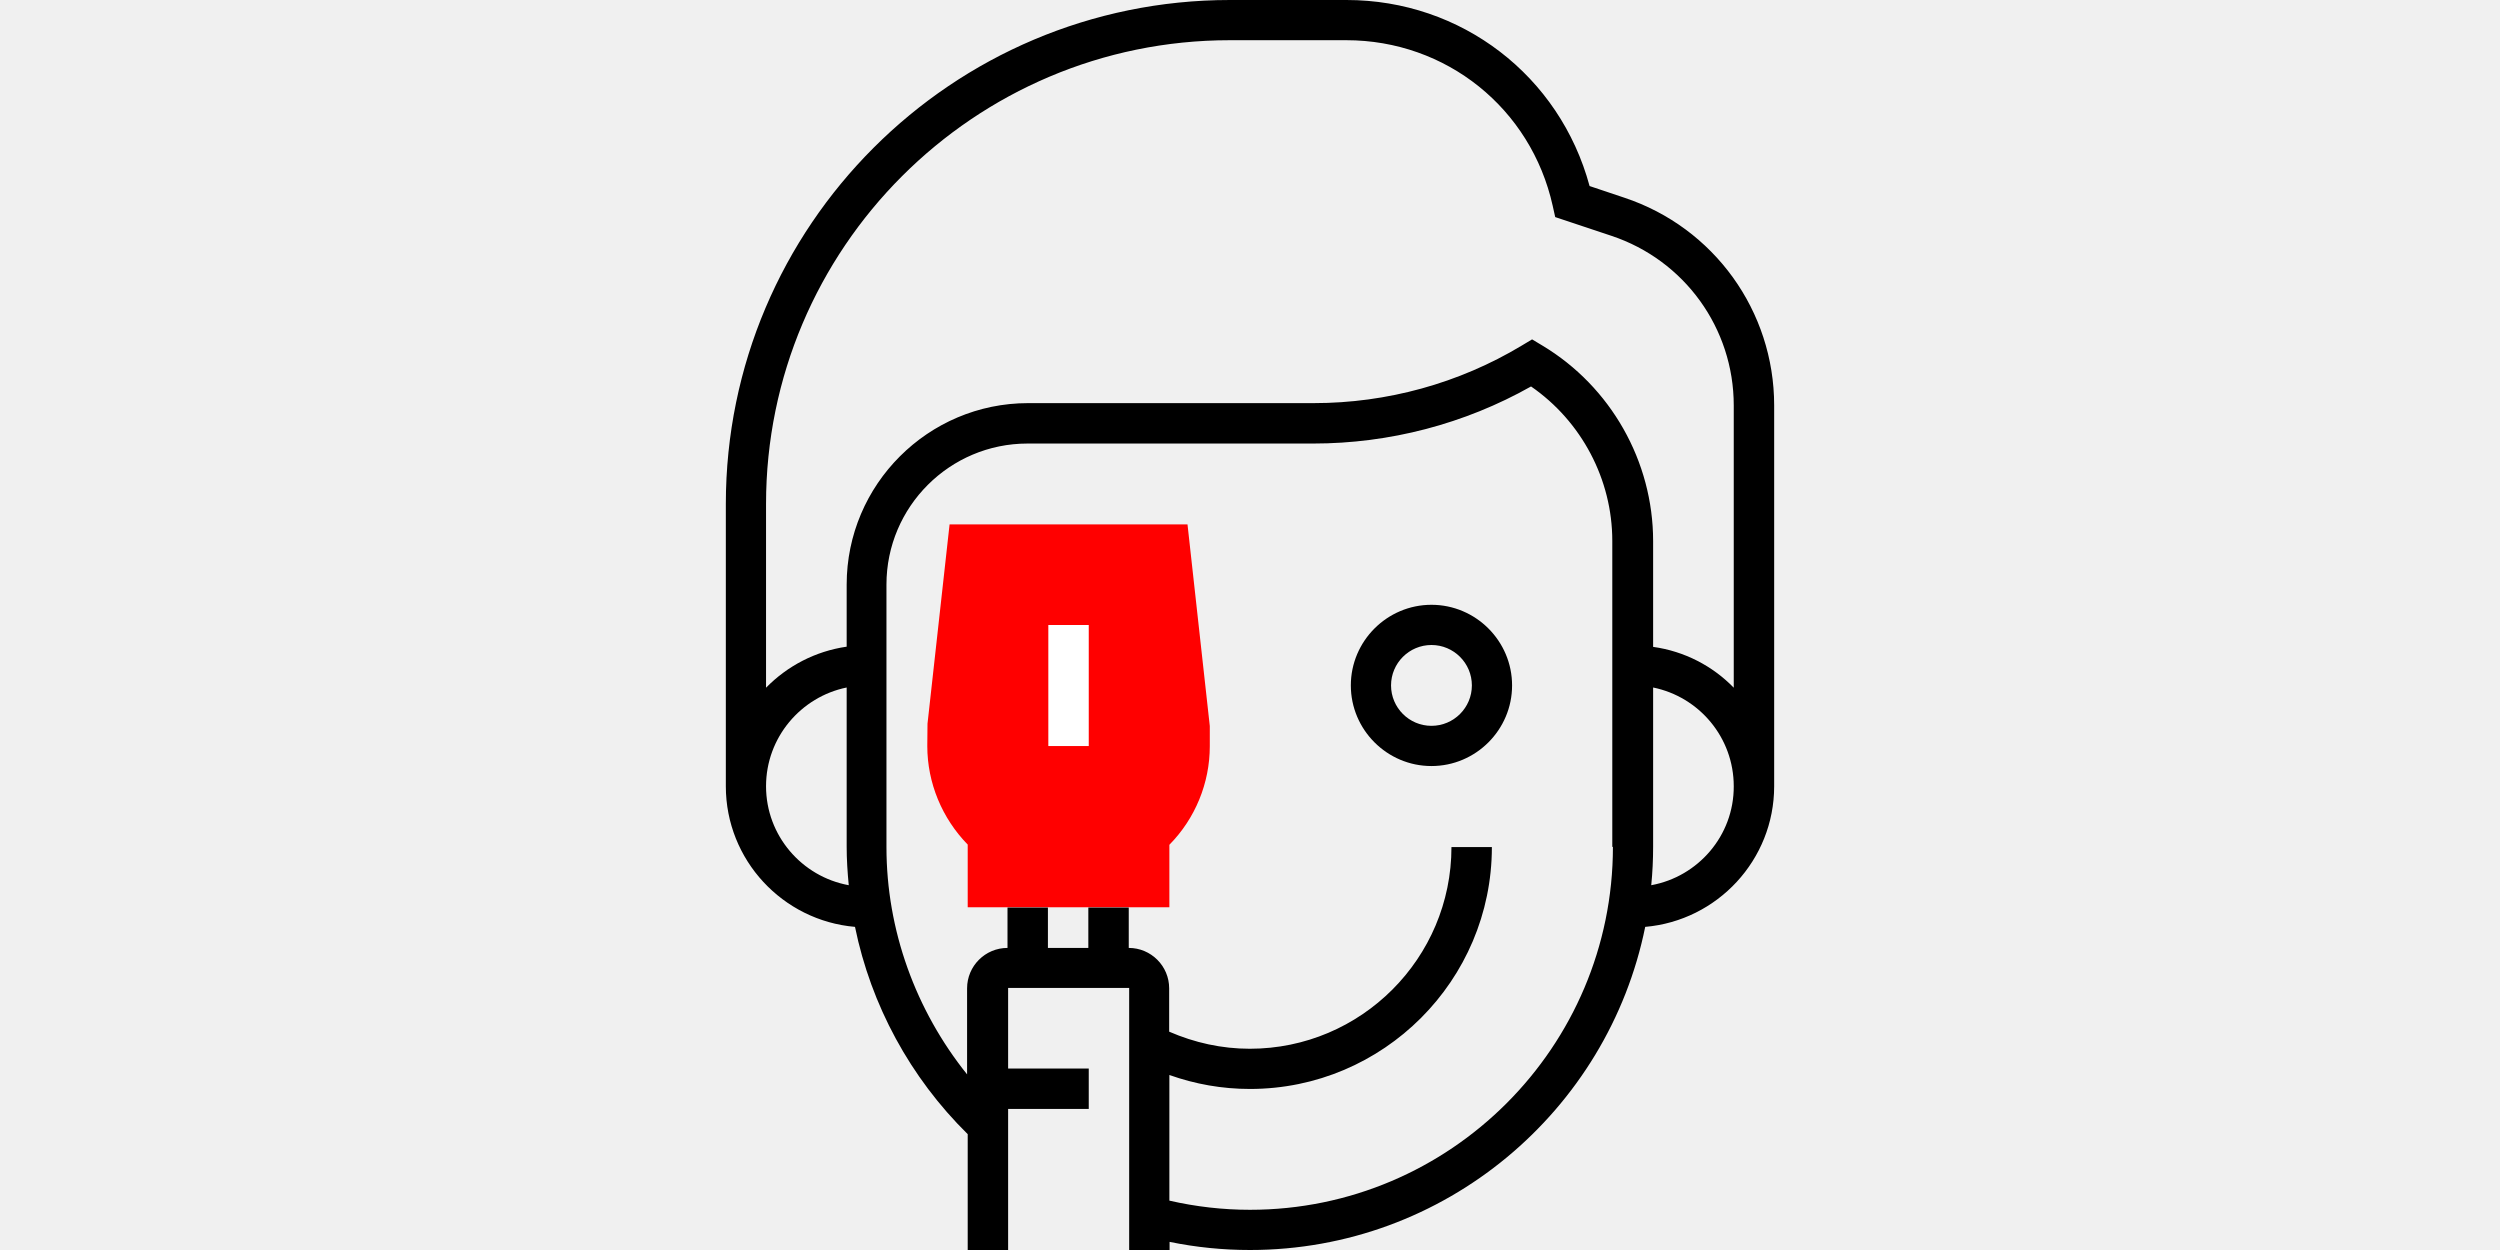
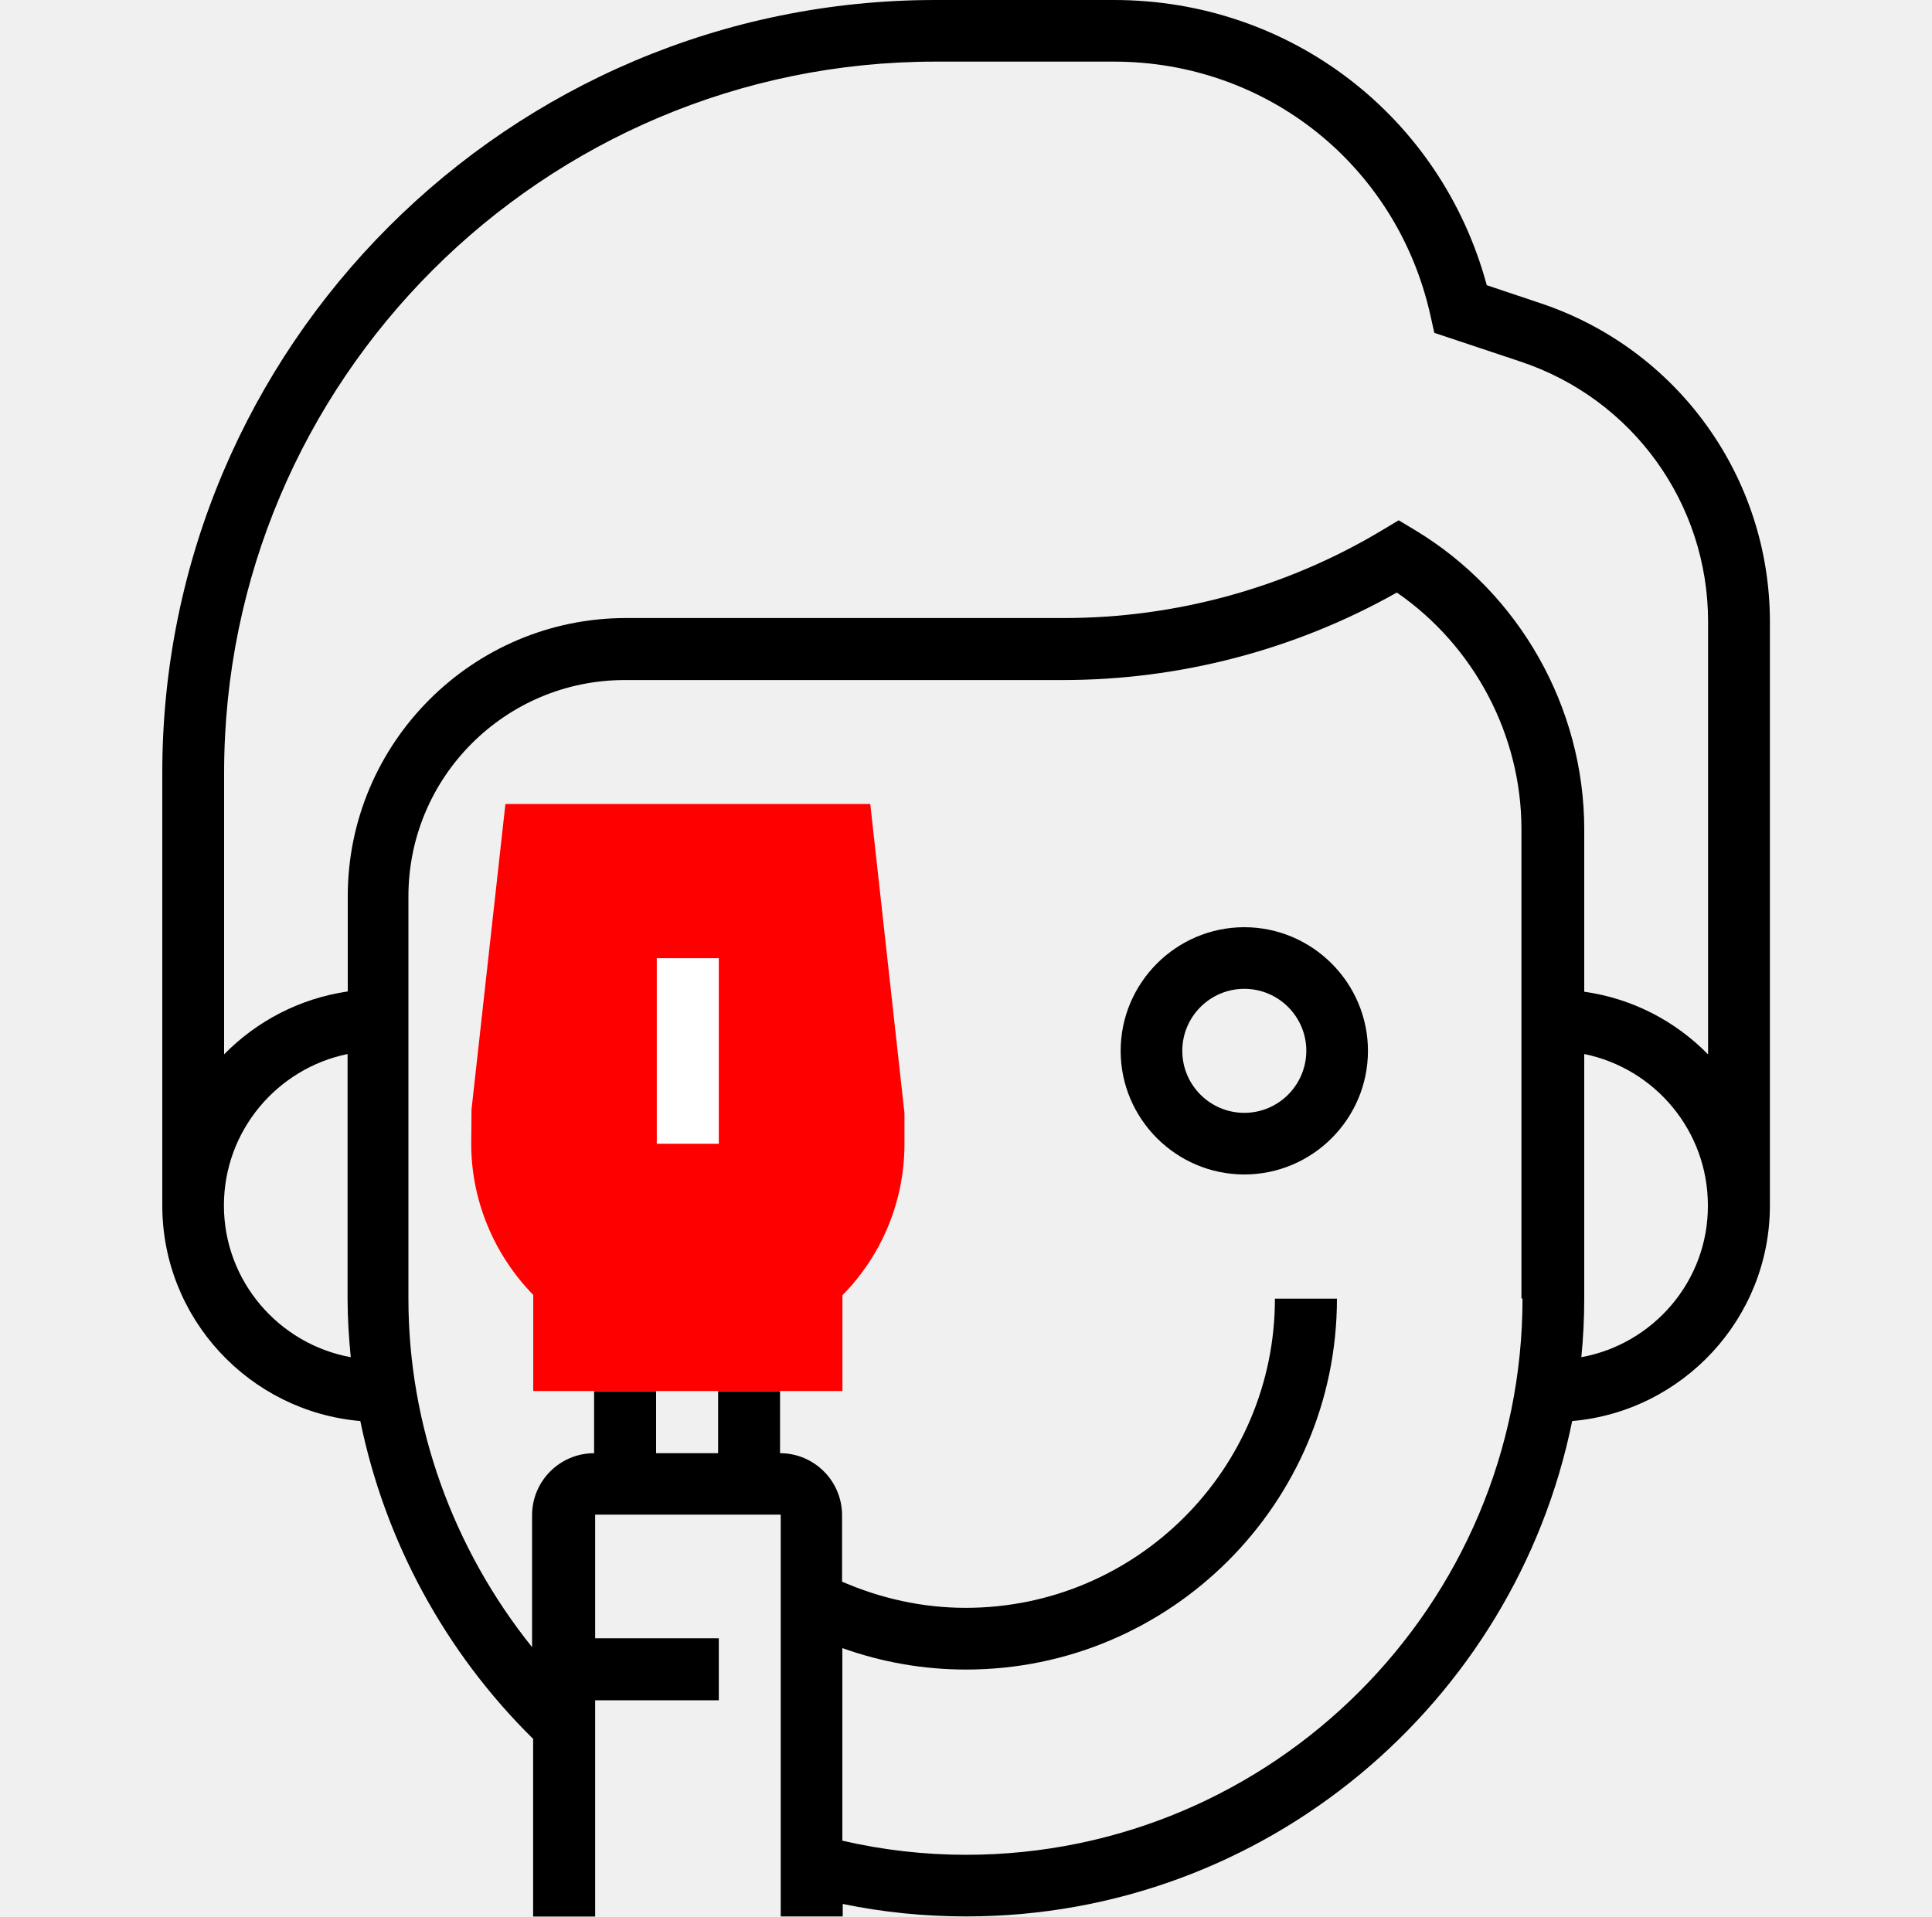
- <svg xmlns="http://www.w3.org/2000/svg" version="1.1" id="Capa_1" x="0px" y="0px" viewBox="0 0 1200 600" enable-background="new 0 0 1200 600" xml:space="preserve">
-   <path fill="#FF0000" d="M561.3,435.5h-96.8v-30.1c-12.3-12.6-19.4-29.6-19.4-47.3l0.1-10.7l10.6-95.7H570l10.7,96.8v9.7  c0,17.7-7,34.7-19.4,47.3V435.5z" />
+ <svg xmlns="http://www.w3.org/2000/svg" version="1.1" id="Capa_1" x="0px" y="0px" viewBox="1834.6 0 2000 1984.3" enable-background="new 1834.6 0 2000 1984.3" xml:space="preserve">
+   <path fill="#FF0000" d="M2706.7,1440.2h-320.1v-99.5c-40.7-41.7-64.2-97.9-64.2-156.4l0.3-35.4l35.1-316.5h377.7l35.4,320.1v32.1  c0,58.5-23.1,114.8-64.2,156.4V1440.2z" />
  <g>
-     <path d="M687.1,290.3c-21.3,0-38.7,17.4-38.7,38.7c0,21.3,17.4,38.7,38.7,38.7s38.7-17.4,38.7-38.7   C725.8,307.7,708.4,290.3,687.1,290.3z M687.1,348.4c-10.7,0-19.4-8.7-19.4-19.4c0-10.7,8.7-19.4,19.4-19.4s19.4,8.7,19.4,19.4   C706.5,339.7,697.8,348.4,687.1,348.4z" />
-     <path d="M779.7,94.9L763,89.3C748.7,36.4,701.5,0,646.3,0h-55.9C456.9,0,348.4,108.5,348.4,241.9v135.5c0,35.4,27.3,64.5,62,67.5   c7.7,37.6,26.5,72.3,54.1,99.5V600h19.4v-67.7h38.7v-19.4h-38.7v-38.7h58.1V600h19.4v-3.9C574,598.7,587,600,600,600   c93.6,0,171.8-66.8,189.7-155.1c34.6-3,61.9-32.1,61.9-67.5V194.6C851.6,149.3,822.7,109.2,779.7,94.9z M367.7,377.4   c0-23.4,16.7-42.9,38.7-47.4v76.4c0,6.2,0.4,12.3,1,18.5C384.9,420.8,367.7,401.1,367.7,377.4z M774.2,406.5   c0,96-78.1,174.2-174.2,174.2c-13.1,0-26.1-1.5-38.7-4.4v-60.3c12.4,4.4,25.3,6.7,38.7,6.7c64,0,116.1-52.1,116.1-116.1h-19.4   c0,53.4-43.4,96.8-96.8,96.8c-13.5,0-26.5-2.9-38.7-8.2v-20.8c0-10.7-8.7-19.4-19.4-19.4v-19.4h-19.4v19.4h-19.4v-19.4h-19.4v19.4   c-10.7,0-19.4,8.7-19.4,19.4v41.3c-24.7-30.8-38.7-69.2-38.7-109.1V280.6c0-37.4,30.4-67.7,67.7-67.7h137.1   c36.6,0,72.7-9.4,104.6-27.4c24.2,16.7,39,44.6,39,74.1V406.5z M792.6,424.9c0.6-6.1,0.9-12.2,0.9-18.5V330   c22.1,4.5,38.7,24,38.7,47.4C832.3,401.1,815.1,420.8,792.6,424.9z M793.5,310.5v-50.8c0-38.2-20.3-74.1-53.1-93.8l-5-3l-5,3   c-30.1,18.1-64.7,27.6-99.8,27.6H493.5c-48,0-87.1,39.1-87.1,87.1v29.8c-15.1,2.2-28.5,9.3-38.7,19.7v-88.2   c0-122.7,99.8-222.6,222.6-222.6h55.9c48,0,88.7,32.7,99.1,79.5l1.2,5.4l27,9c35.1,11.7,58.7,44.4,58.7,81.4v135.5   C822.1,319.7,808.6,312.6,793.5,310.5z" />
-     <rect x="503.2" y="300" fill="#FFFFFF" width="19.4" height="58.1" />
+     <path d="M3122.7,960c-70.4,0-128,57.5-128,128s57.5,128,128,128s128-57.5,128-128C3250.7,1017.6,3193.1,960,3122.7,960z    M3122.7,1152.2c-35.4,0-64.2-28.8-64.2-64.2s28.8-64.2,64.2-64.2s64.2,28.8,64.2,64.2C3186.8,1123.4,3158.1,1152.2,3122.7,1152.2z   " />
+     <path d="M3428.9,313.8l-55.2-18.5C3326.4,120.4,3170.3,0,2987.8,0h-184.9c-441.5,0-800.3,358.8-800.3,800v448.1   c0,117.1,90.3,213.3,205,223.2c25.5,124.3,87.6,239.1,178.9,329.1v183.9h64.2v-223.9h128v-64.2h-128v-128h192.1v416h64.2v-12.9   c41.7,8.6,84.7,12.9,127.7,12.9c309.5,0,568.2-220.9,627.4-512.9c114.4-9.9,204.7-106.2,204.7-223.2V643.6   C3666.7,493.7,3571.1,361.1,3428.9,313.8z M2066.4,1248.1c0-77.4,55.2-141.9,128-156.8V1344c0,20.5,1.3,40.7,3.3,61.2   C2123.3,1391.6,2066.4,1326.5,2066.4,1248.1z M3410.7,1344.3c0,317.5-258.3,576.1-576.1,576.1c-43.3,0-86.3-5-128-14.6v-199.4   c41,14.6,83.7,22.2,128,22.2c211.7,0,384-172.3,384-384h-64.2c0,176.6-143.5,320.1-320.1,320.1c-44.6,0-87.6-9.6-128-27.1v-68.8   c0-35.4-28.8-64.2-64.2-64.2v-64.2H2578v64.2h-64.2v-64.2h-64.2v64.2c-35.4,0-64.2,28.8-64.2,64.2v136.6   c-81.7-101.9-128-228.9-128-360.8V928c0-123.7,100.5-223.9,223.9-223.9h453.4c121,0,240.4-31.1,345.9-90.6   c80,55.2,129,147.5,129,245.1v485.8H3410.7z M3471.6,1405.2c2-20.2,3-40.3,3-61.2v-252.7c73.1,14.9,128,79.4,128,156.8   C3602.9,1326.5,3546,1391.6,3471.6,1405.2z M3474.6,1026.8v-168c0-126.3-67.1-245.1-175.6-310.2l-16.5-9.9l-16.5,9.9   c-99.5,59.9-214,91.3-330,91.3h-453.4c-158.7,0-288,129.3-288,288v98.6c-49.9,7.3-94.3,30.8-128,65.1V800   c0-405.8,330-736.2,736.2-736.2h184.9c158.7,0,293.3,108.1,327.7,262.9l4,17.9l89.3,29.8c116.1,38.7,194.1,146.8,194.1,269.2v448.1   C3569.1,1057.3,3524.5,1033.8,3474.6,1026.8z" />
+     <rect x="2514.5" y="992.1" fill="#FFFFFF" width="64.2" height="192.1" />
  </g>
</svg>
